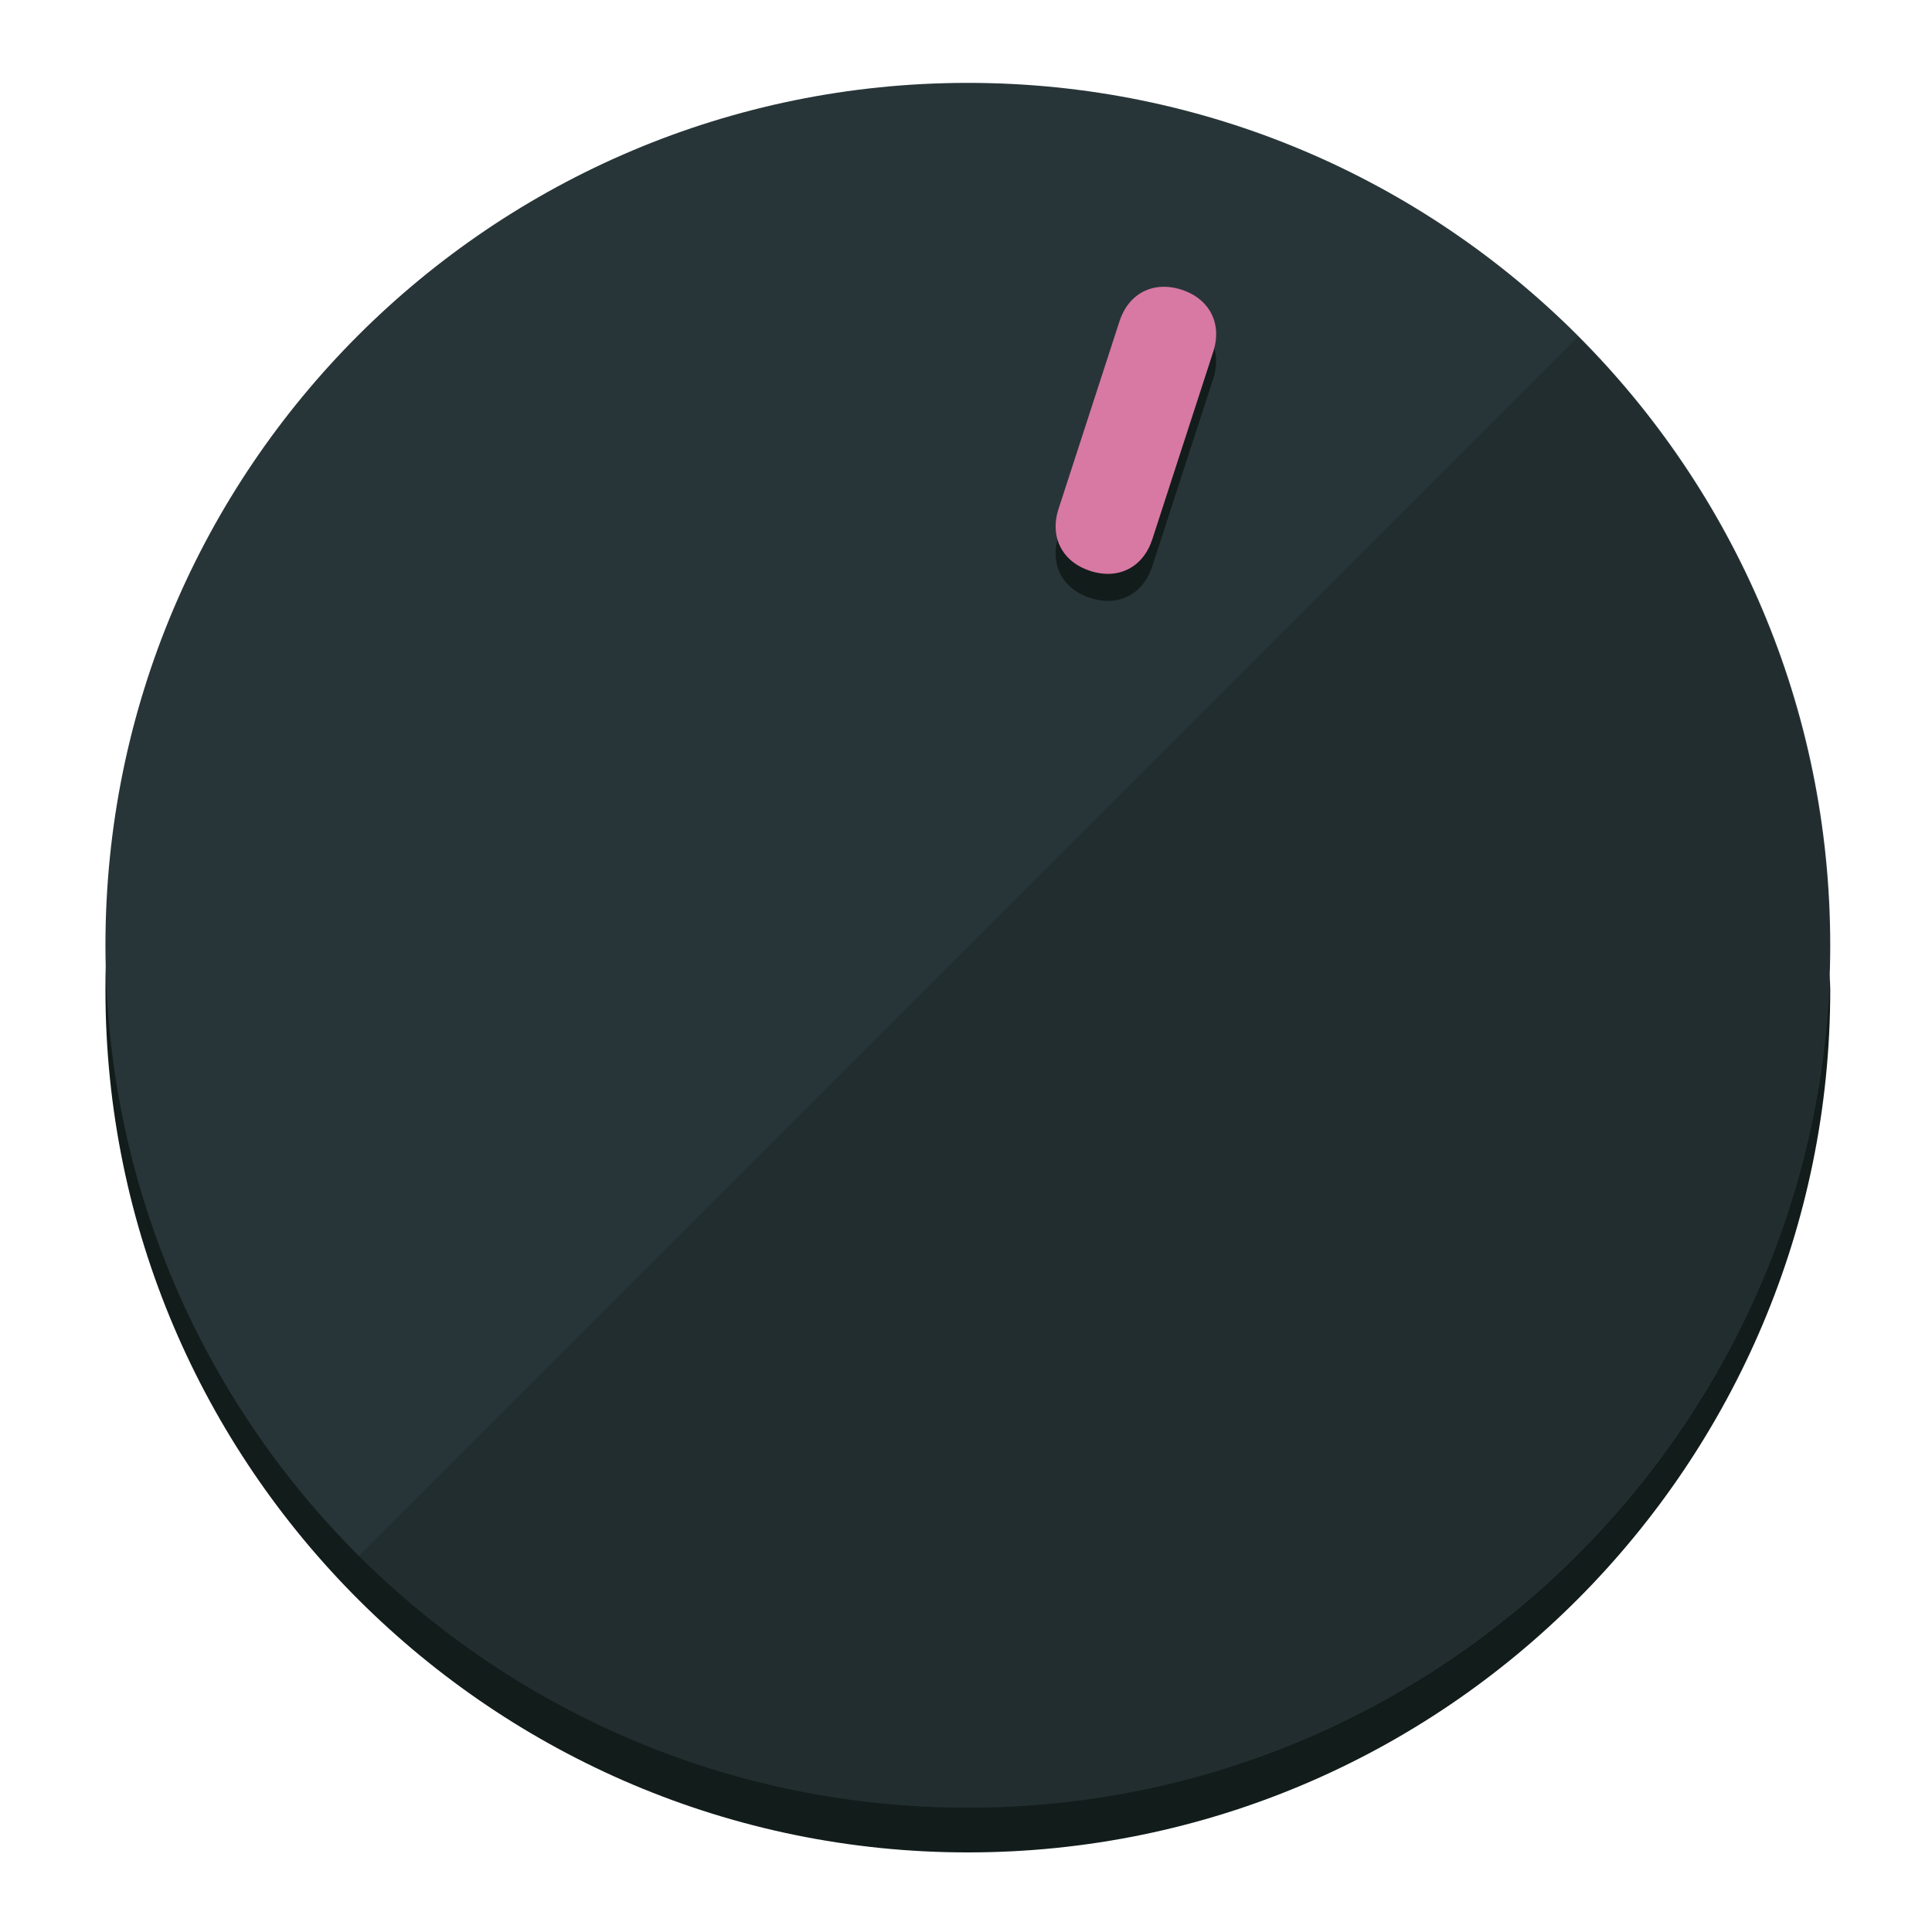
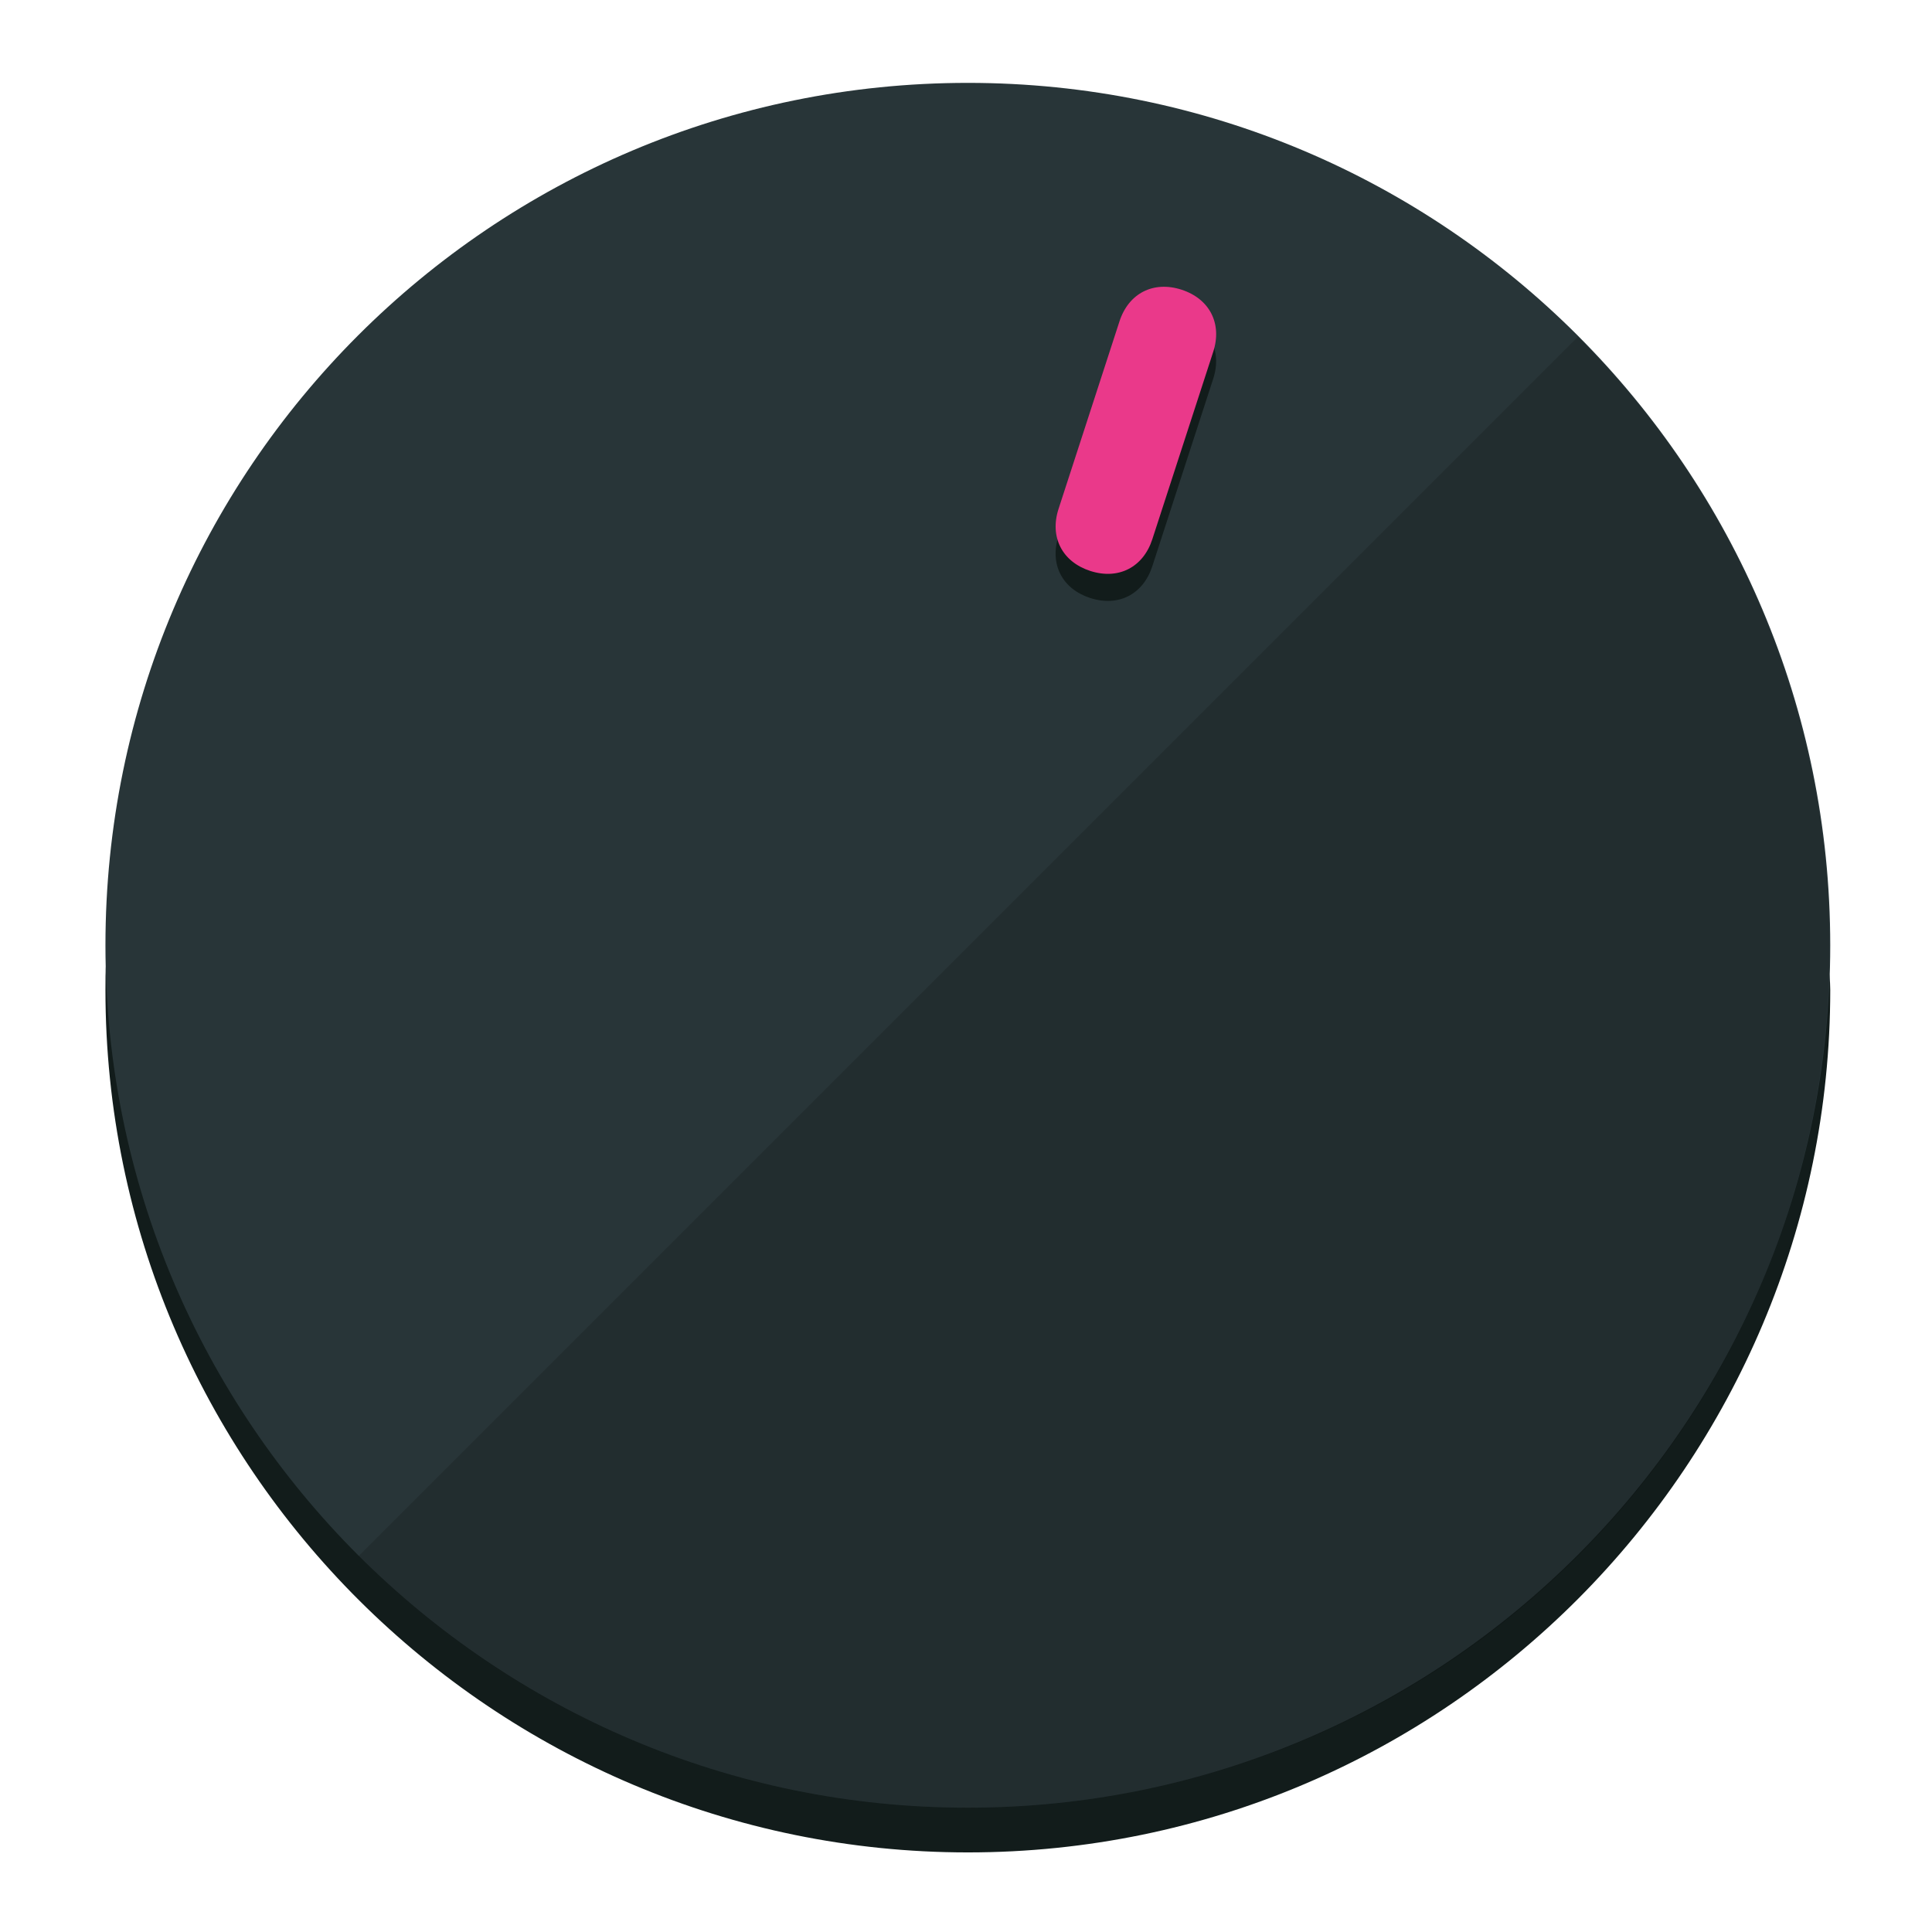
<svg xmlns="http://www.w3.org/2000/svg" height="120px" width="120px" version="1.1" id="Layer_1" viewBox="0 0 496.8 496.8" xml:space="preserve">
  <defs id="defs23" />
  <g id="g3158">
    <path style="display:inline;fill:#121c1b;fill-opacity:1;stroke-width:1.584" d="m 248.875,445.92 c 116.582,0 212.89,-91.238 220.493,-205.286 0,5.069 1.267,8.87 1.267,13.939 0,121.651 -98.842,221.76 -221.76,221.76 -121.651,0 -221.76,-98.842 -221.76,-221.76 0,-5.069 0,-8.87 1.267,-13.939 7.603,114.048 103.91,205.286 220.493,205.286 z" id="path8" />
    <circle style="display:inline;fill:#283538;fill-opacity:1;stroke-width:1.584" cx="248.875" cy="243.071" r="221.76" id="circle12" />
    <path style="display:inline;fill:#000000;fill-opacity:0.154;stroke-width:1.587" d="m 405.744,86.606 c 86.308,86.308 86.308,227.193 0,313.5 -86.308,86.308 -227.193,86.308 -313.5,0" id="path14" />
  </g>
  <g id="g3198">
    <circle style="display:none;fill:#000000;fill-opacity:0;stroke-width:1.584" cx="311.577" cy="154.88" r="221.76" id="circle12-3" transform="rotate(18)" />
    <path style="display:inline;fill:#121c1b;fill-opacity:1;stroke-width:1.584" d="m 296.298,145.631 c -2.35,7.231 -8.737,10.485 -15.968,8.136 v 0 c -7.231,-2.35 -10.485,-8.737 -8.136,-15.968 l 15.663,-48.207 c 2.35,-7.231 8.737,-10.485 15.968,-8.136 v 0 c 7.231,2.349 10.485,8.737 8.136,15.968 z" id="path3789" />
-     <path style="display:inline;fill:#D779A3;stroke-width:1.584" d="m 296.308,138.672 c -2.35,7.231 -8.737,10.485 -15.968,8.136 v 0 c -7.231,-2.349 -10.485,-8.737 -8.136,-15.968 l 15.663,-48.207 c 2.35,-7.231 8.737,-10.485 15.968,-8.136 v 0 c 7.231,2.35 10.485,8.737 8.136,15.968 z" id="path915" />
+     <path style="display:inline;fill:#ea398a;stroke-width:1.584" d="m 296.308,138.672 c -2.35,7.231 -8.737,10.485 -15.968,8.136 v 0 c -7.231,-2.349 -10.485,-8.737 -8.136,-15.968 l 15.663,-48.207 c 2.35,-7.231 8.737,-10.485 15.968,-8.136 v 0 c 7.231,2.35 10.485,8.737 8.136,15.968 z" id="path915" />
  </g>
</svg>
